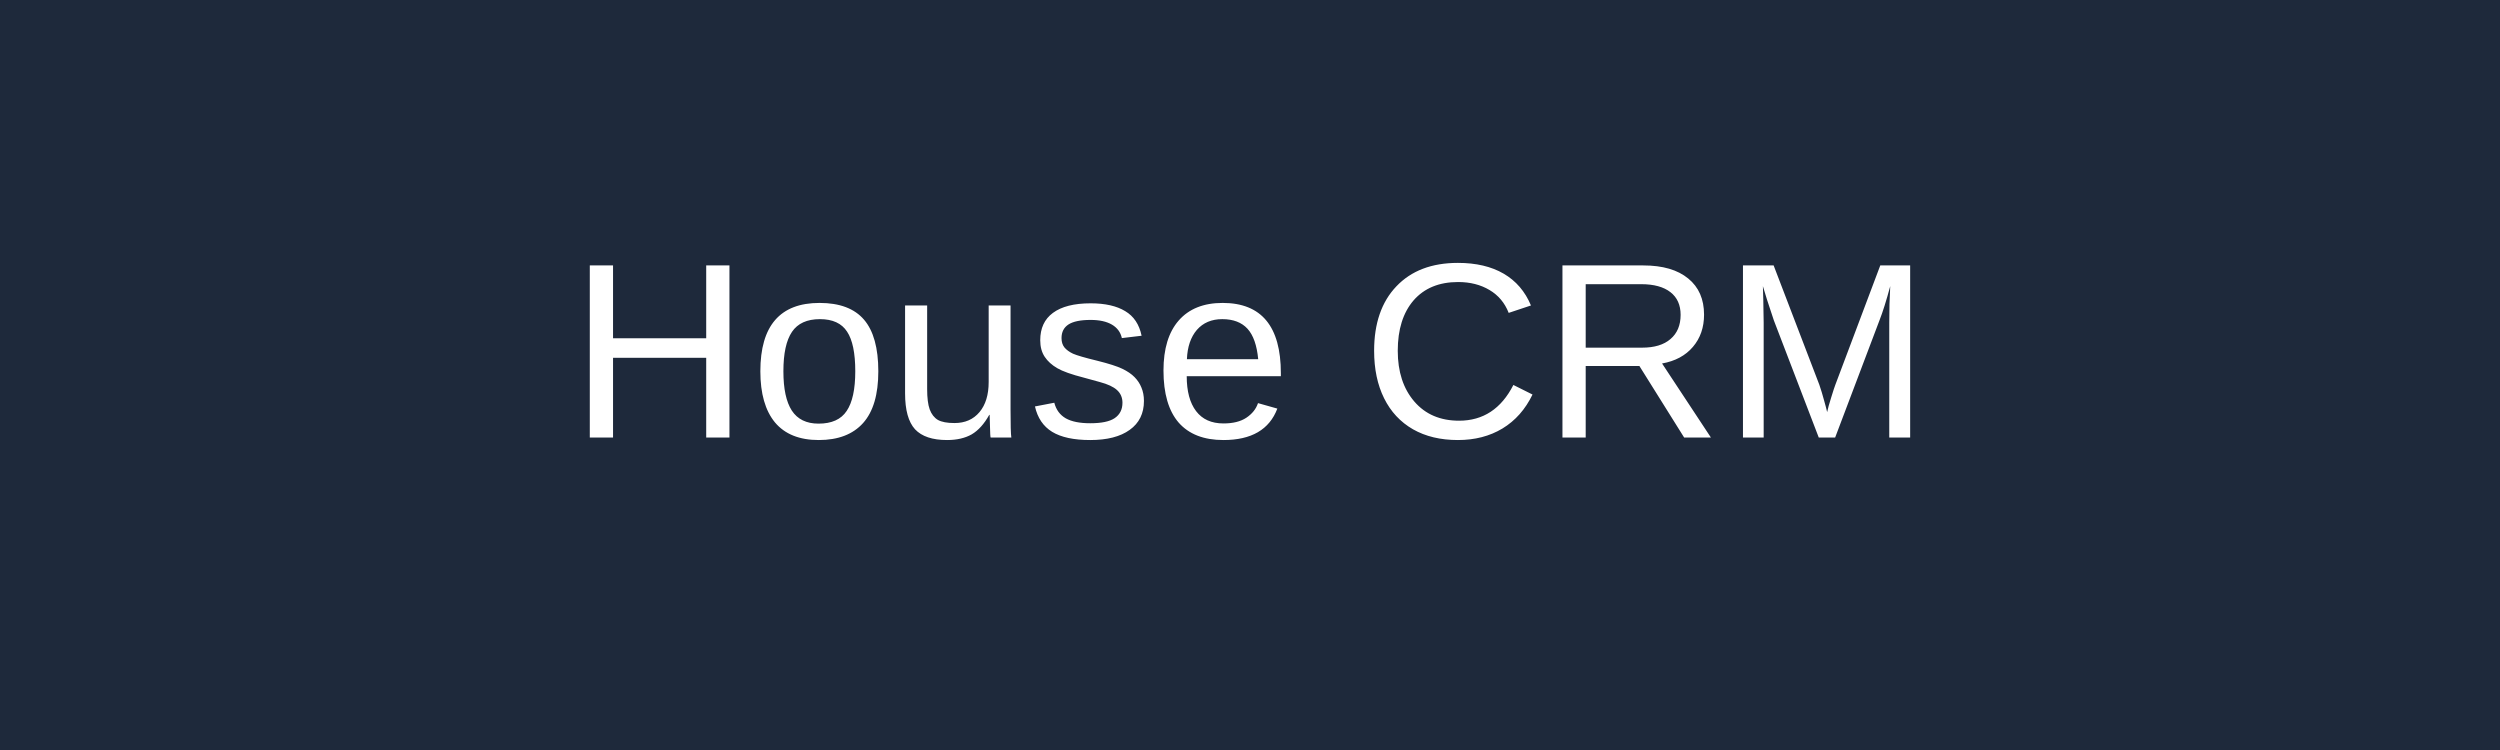
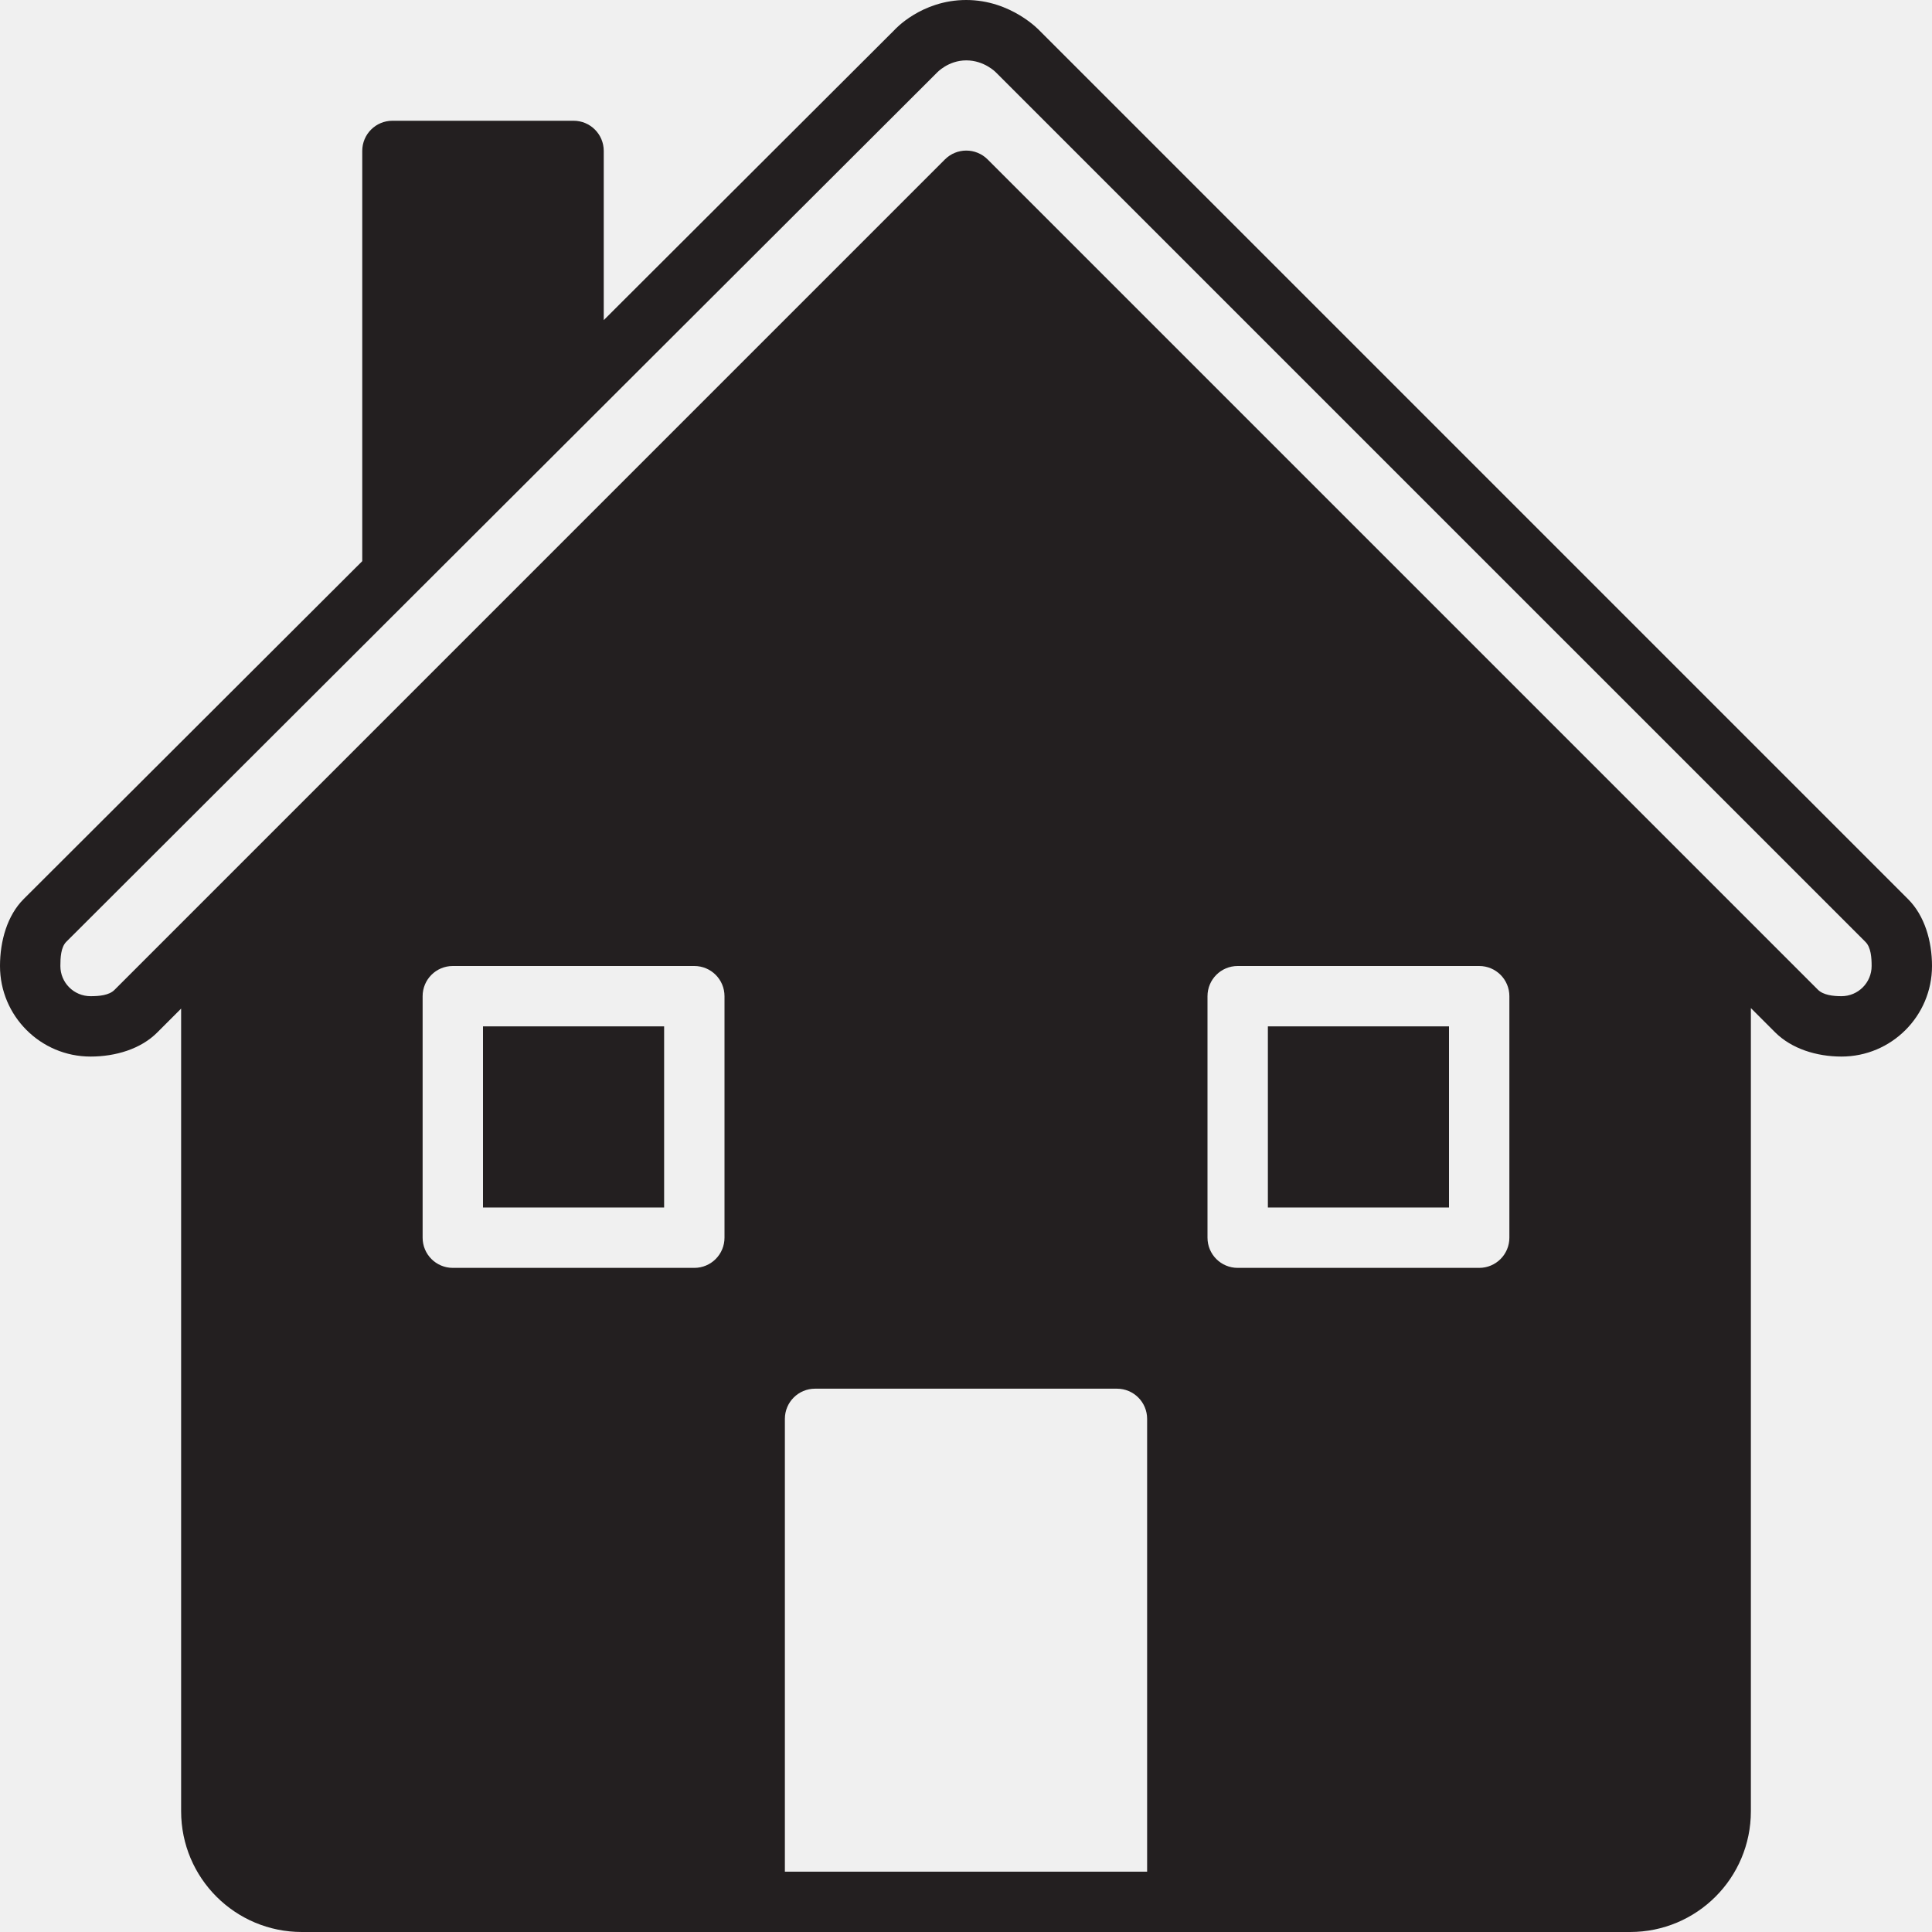
- <svg xmlns="http://www.w3.org/2000/svg" width="200" height="60" viewBox="0 0 200 60">
-   <rect width="200" height="60" fill="#1e293b" />
-   <text x="100" y="35" font-family="Arial" font-size="20" fill="white" text-anchor="middle">House CRM</text>
+ <svg xmlns="http://www.w3.org/2000/svg" version="1.0" id="Layer_1" width="800px" height="800px" viewBox="0 0 64 64" enable-background="new 0 0 64 64" xml:space="preserve">
+   <g>
+     <rect x="16" y="34" fill="#231F20" width="6" height="6" />
+     <rect x="42" y="34" fill="#231F20" width="6" height="6" />
+     <path fill="#231F20" d="M63.211,29.789L34.438,1.015c0,0-0.937-1.015-2.43-1.015s-2.376,0.991-2.376,0.991L20,10.604V5   c0-0.553-0.447-1-1-1h-6c-0.553,0-1,0.447-1,1v13.589L0.783,29.783C0.24,30.326,0,31.172,0,32c0,1.656,1.343,3,3,3   c0.828,0,1.662-0.251,2.205-0.794L6,33.411V60c0,2.211,1.789,4,4,4h44c2.211,0,4-1.789,4-4V33.394l0.804,0.804   C59.347,34.739,60.172,35,61,35c1.657,0,3-1.343,3-3C64,31.171,63.754,30.332,63.211,29.789z M24,41c0,0.553-0.447,1-1,1h-8   c-0.553,0-1-0.447-1-1v-8c0-0.553,0.447-1,1-1h8c0.553,0,1,0.447,1,1V41z M38,62.002H26v-15c0-0.553,0.447-1,1-1h10   c0.553,0,1,0.447,1,1V62.002z M50,41c0,0.553-0.447,1-1,1h-8c-0.553,0-1-0.447-1-1v-8c0-0.553,0.447-1,1-1h8c0.553,0,1,0.447,1,1   V41z M61,33c-0.276,0-0.602-0.036-0.782-0.217L32.716,5.281c-0.195-0.195-0.451-0.293-0.707-0.293s-0.512,0.098-0.707,0.293   L3.791,32.793C3.61,32.974,3.276,33,3,33c-0.553,0-1-0.447-1-1c0-0.276,0.016-0.622,0.197-0.803L31.035,2.41   c0,0,0.373-0.41,0.974-0.41s0.982,0.398,0.982,0.398l28.806,28.805C61.978,31.384,62,31.724,62,32C62,32.552,61.553,33,61,33z" />
+   </g>
</svg>
